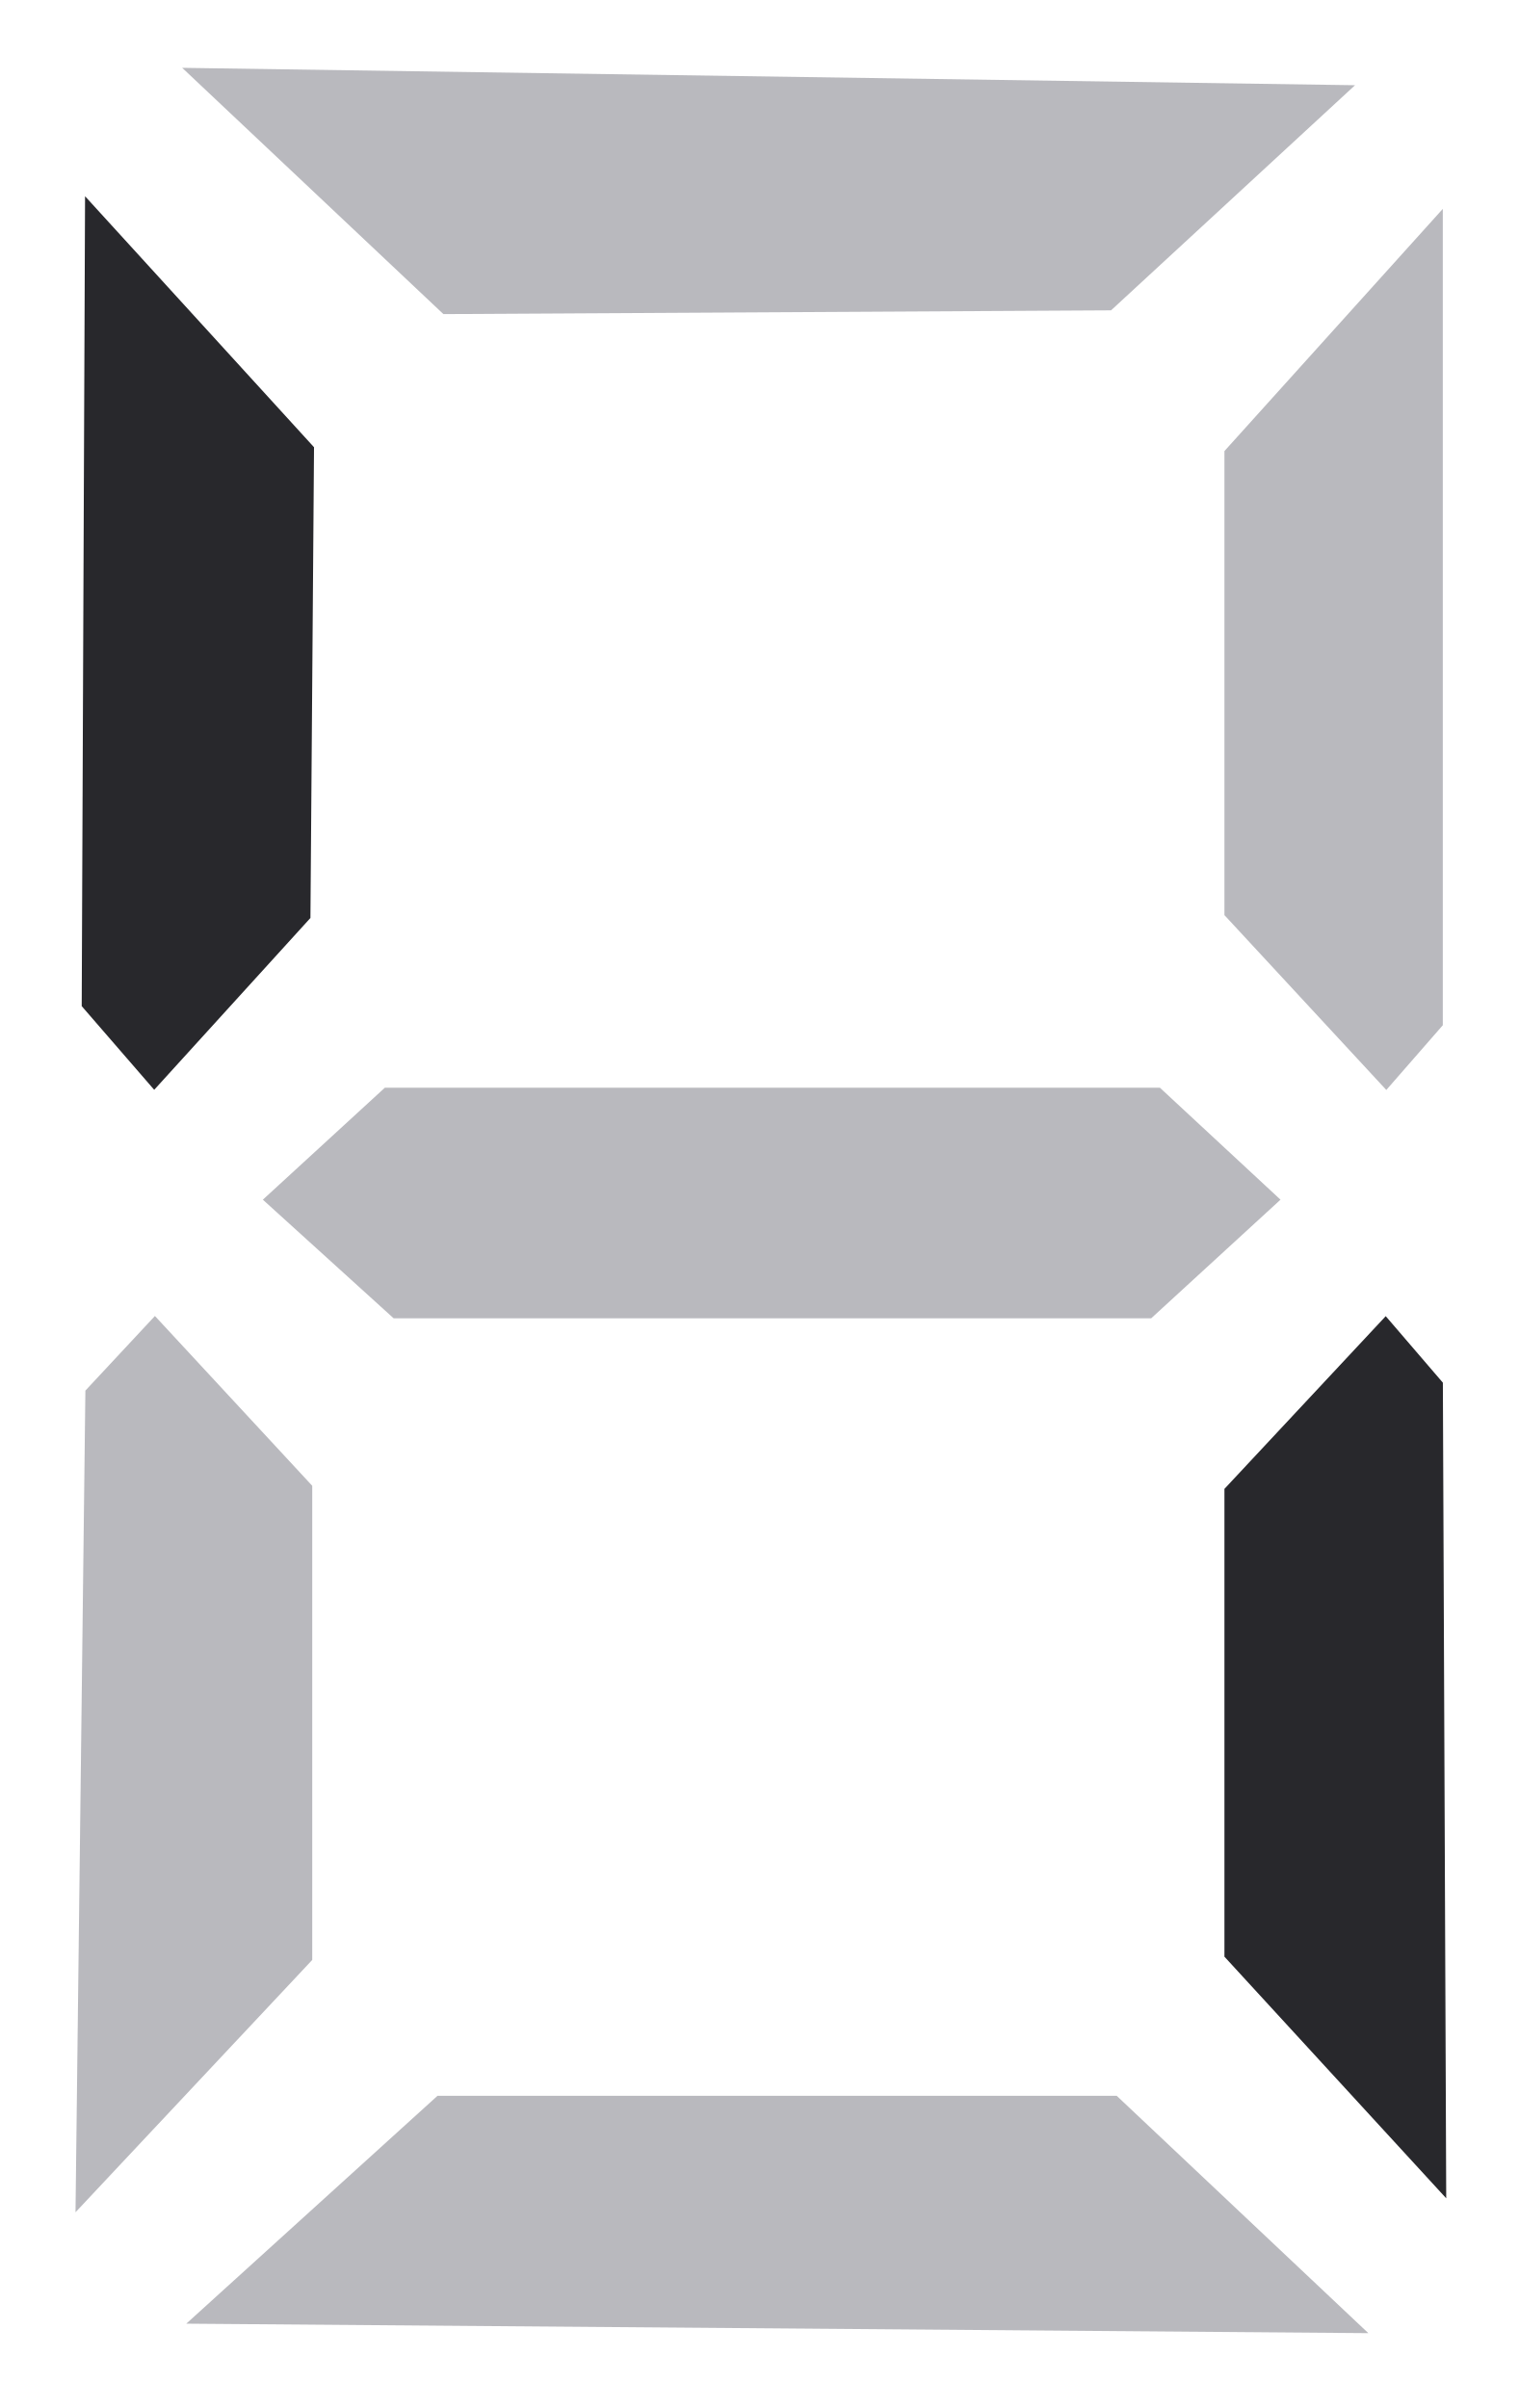
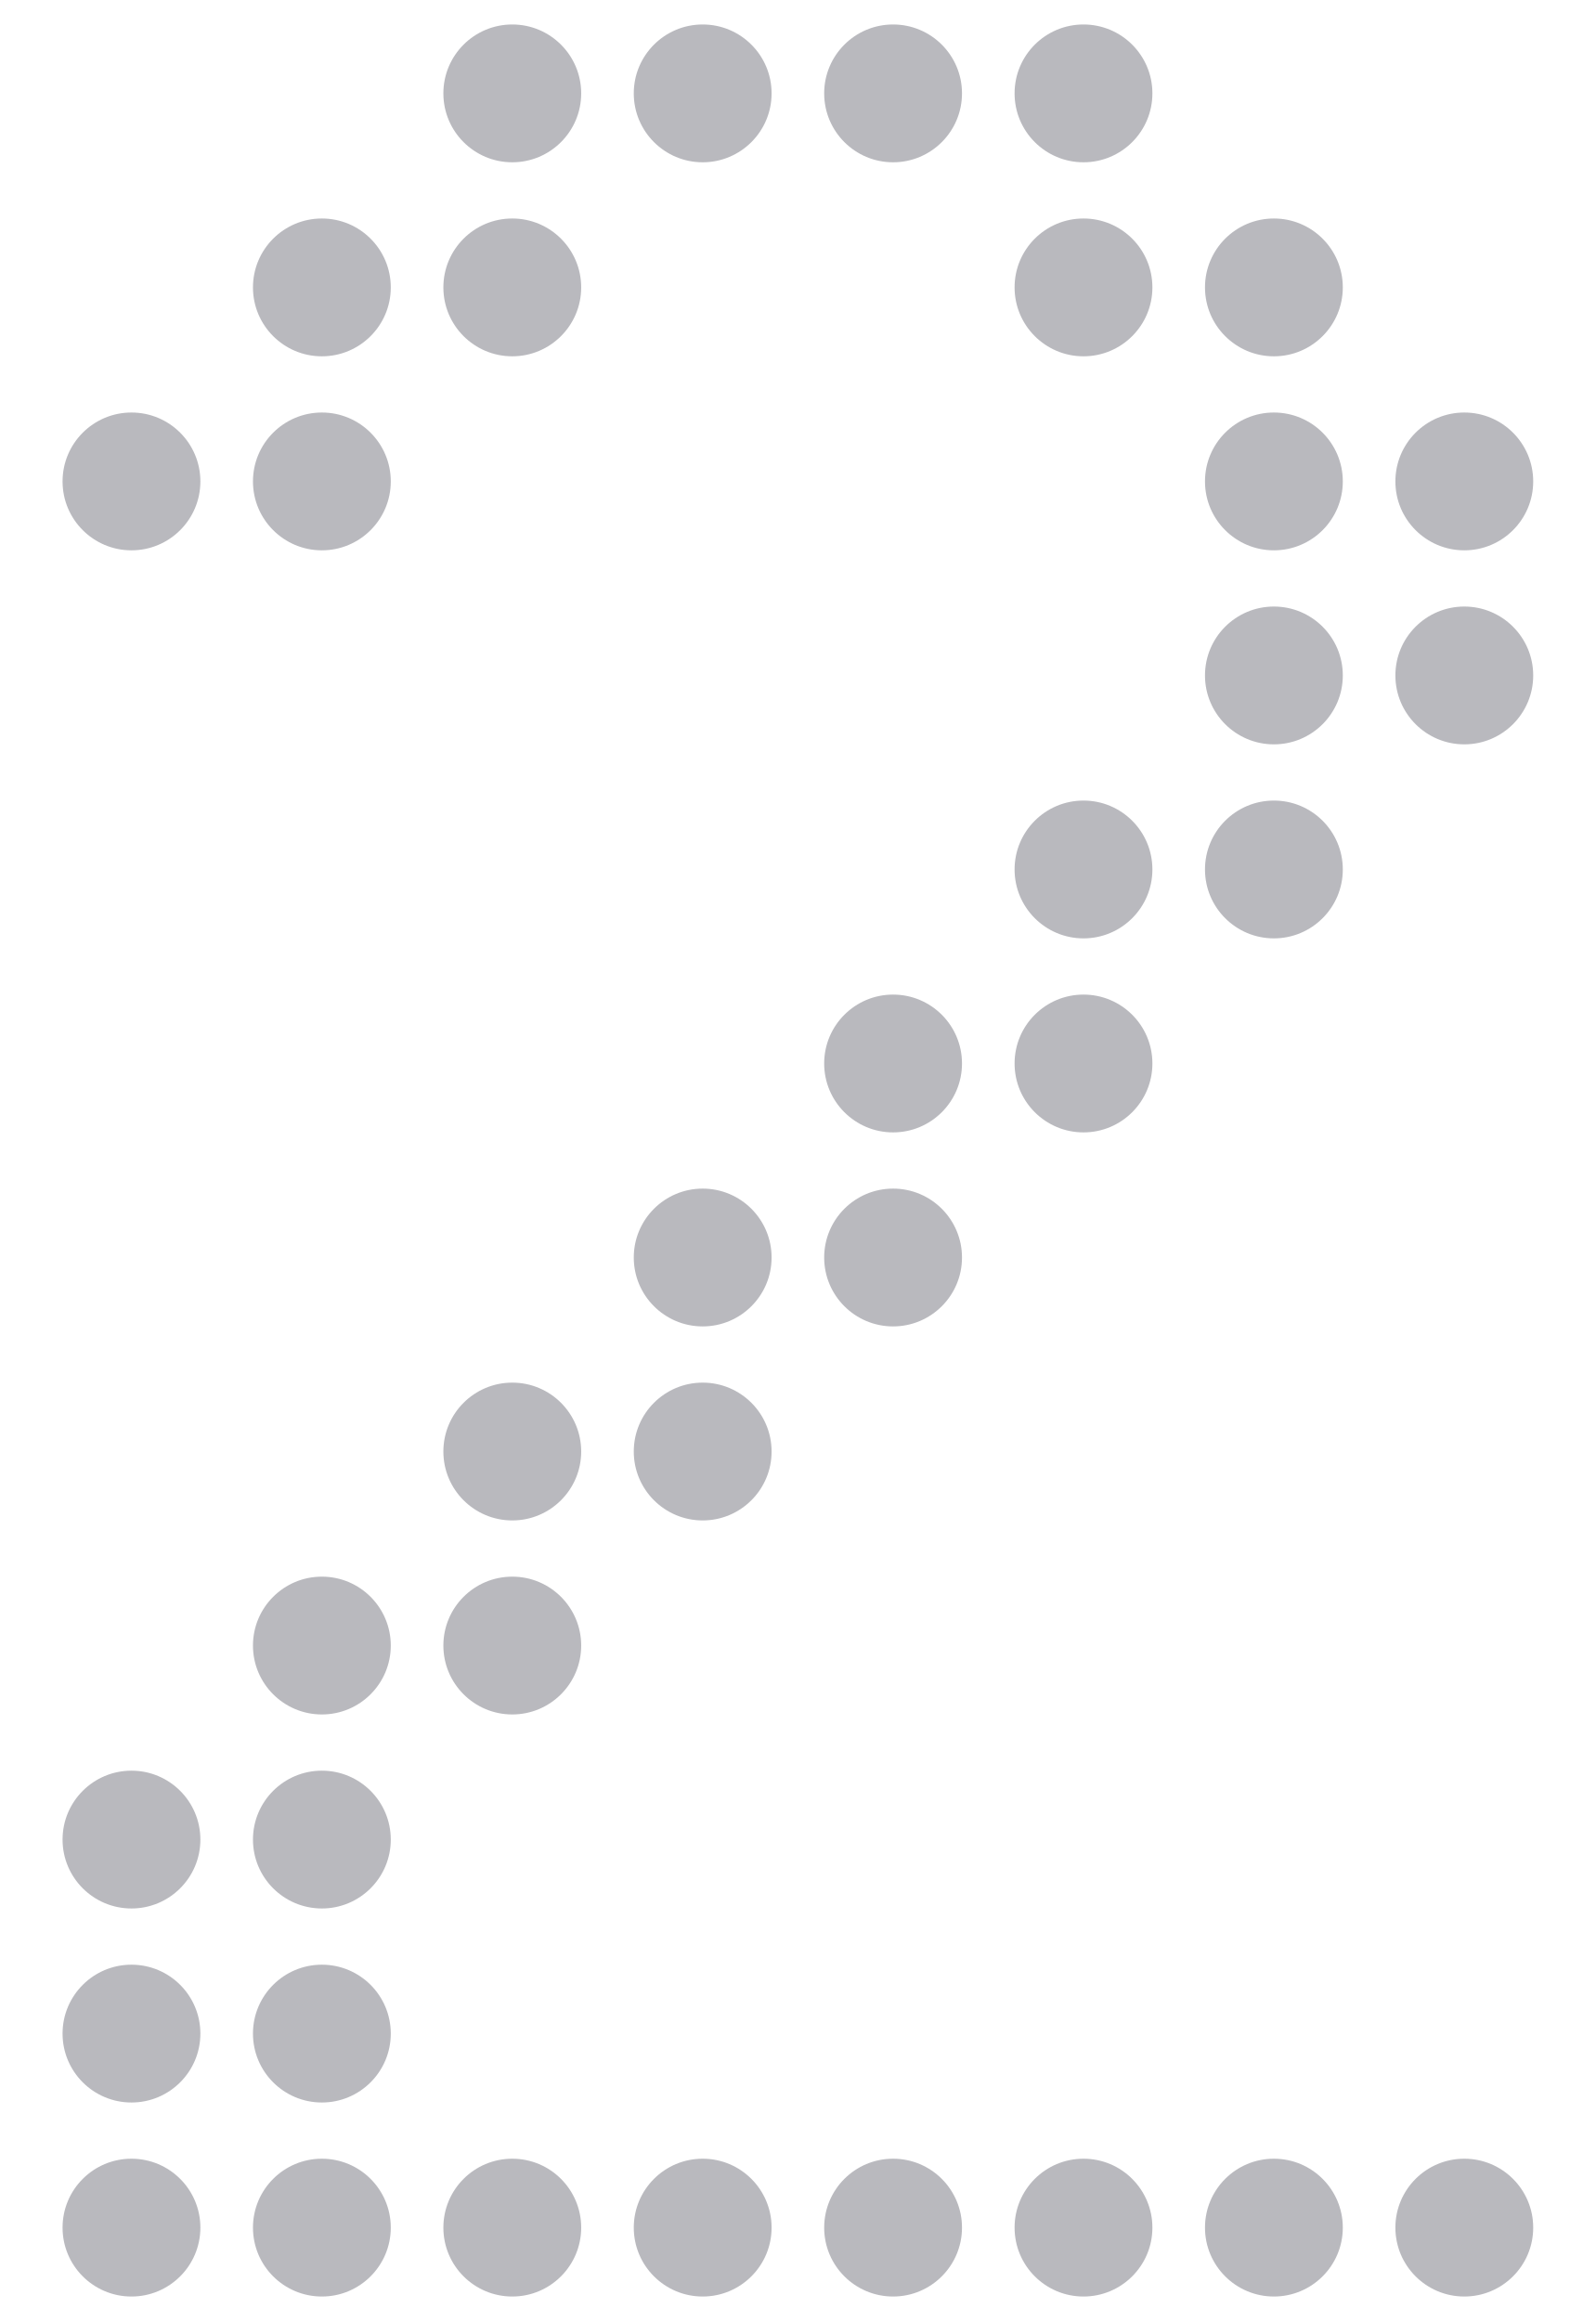
- <svg xmlns="http://www.w3.org/2000/svg" width="186" height="295" viewBox="-3 -3 186 295">
-   <polygon points="19.32,5.31 163.00,7.44 133.11,35.02 51.32,35.48" fill="#B9B9BE" />
-   <polygon points="173.75,22.59 147.00,52.26 147.00,109.11 166.83,130.53 173.75,122.60" fill="#B9B9BE" />
-   <polygon points="50.60,253.75 133.80,253.75 164.63,282.83 19.82,281.67" fill="#B9B9BE" />
-   <polygon points="15.98,158.22 35.25,179.02 35.25,237.11 6.25,268.02 7.46,167.36" fill="#B9B9BE" />
-   <polygon points="29.20,143.97 44.15,130.25 139.09,130.25 153.87,143.97 138.03,158.50 45.22,158.50" fill="#B9B9BE" />
-   <polygon points="166.76,158.24 147.00,179.40 147.00,236.71 174.17,266.31 173.76,166.39" fill="#28282C" />
-   <polygon points="7.42,21.04 35.47,51.79 35.03,109.46 15.89,130.51 7.01,120.26" fill="#28282C" />
+ <svg xmlns="http://www.w3.org/2000/svg" width="88" height="128" viewBox="0 0 88 128">
+   <g fill="#B9B9BE">
+     <circle cx="28.250" cy="5.150" r="3.8" />
+     <circle cx="38.750" cy="5.150" r="3.8" />
+     <circle cx="49.250" cy="5.150" r="3.8" />
+     <circle cx="59.750" cy="5.150" r="3.8" />
+     <circle cx="17.750" cy="15.850" r="3.8" />
+     <circle cx="28.250" cy="15.850" r="3.8" />
+     <circle cx="59.750" cy="15.850" r="3.8" />
+     <circle cx="70.250" cy="15.850" r="3.8" />
+     <circle cx="7.250" cy="26.550" r="3.8" />
+     <circle cx="17.750" cy="26.550" r="3.8" />
+     <circle cx="70.250" cy="26.550" r="3.8" />
+     <circle cx="80.750" cy="26.550" r="3.8" />
+     <circle cx="70.250" cy="37.250" r="3.8" />
+     <circle cx="80.750" cy="37.250" r="3.8" />
+     <circle cx="59.750" cy="47.950" r="3.8" />
+     <circle cx="70.250" cy="47.950" r="3.8" />
+     <circle cx="49.250" cy="58.650" r="3.8" />
+     <circle cx="59.750" cy="58.650" r="3.8" />
+     <circle cx="38.750" cy="69.350" r="3.8" />
+     <circle cx="49.250" cy="69.350" r="3.8" />
+     <circle cx="28.250" cy="80.050" r="3.8" />
+     <circle cx="38.750" cy="80.050" r="3.8" />
+     <circle cx="17.750" cy="90.750" r="3.8" />
+     <circle cx="28.250" cy="90.750" r="3.8" />
+     <circle cx="7.250" cy="101.450" r="3.8" />
+     <circle cx="17.750" cy="101.450" r="3.8" />
+     <circle cx="7.250" cy="112.150" r="3.8" />
+     <circle cx="17.750" cy="112.150" r="3.8" />
+     <circle cx="7.250" cy="122.850" r="3.8" />
+     <circle cx="17.750" cy="122.850" r="3.8" />
+     <circle cx="28.250" cy="122.850" r="3.8" />
+     <circle cx="38.750" cy="122.850" r="3.8" />
+     <circle cx="49.250" cy="122.850" r="3.8" />
+     <circle cx="59.750" cy="122.850" r="3.8" />
+     <circle cx="70.250" cy="122.850" r="3.8" />
+     <circle cx="80.750" cy="122.850" r="3.8" />
+   </g>
</svg>
